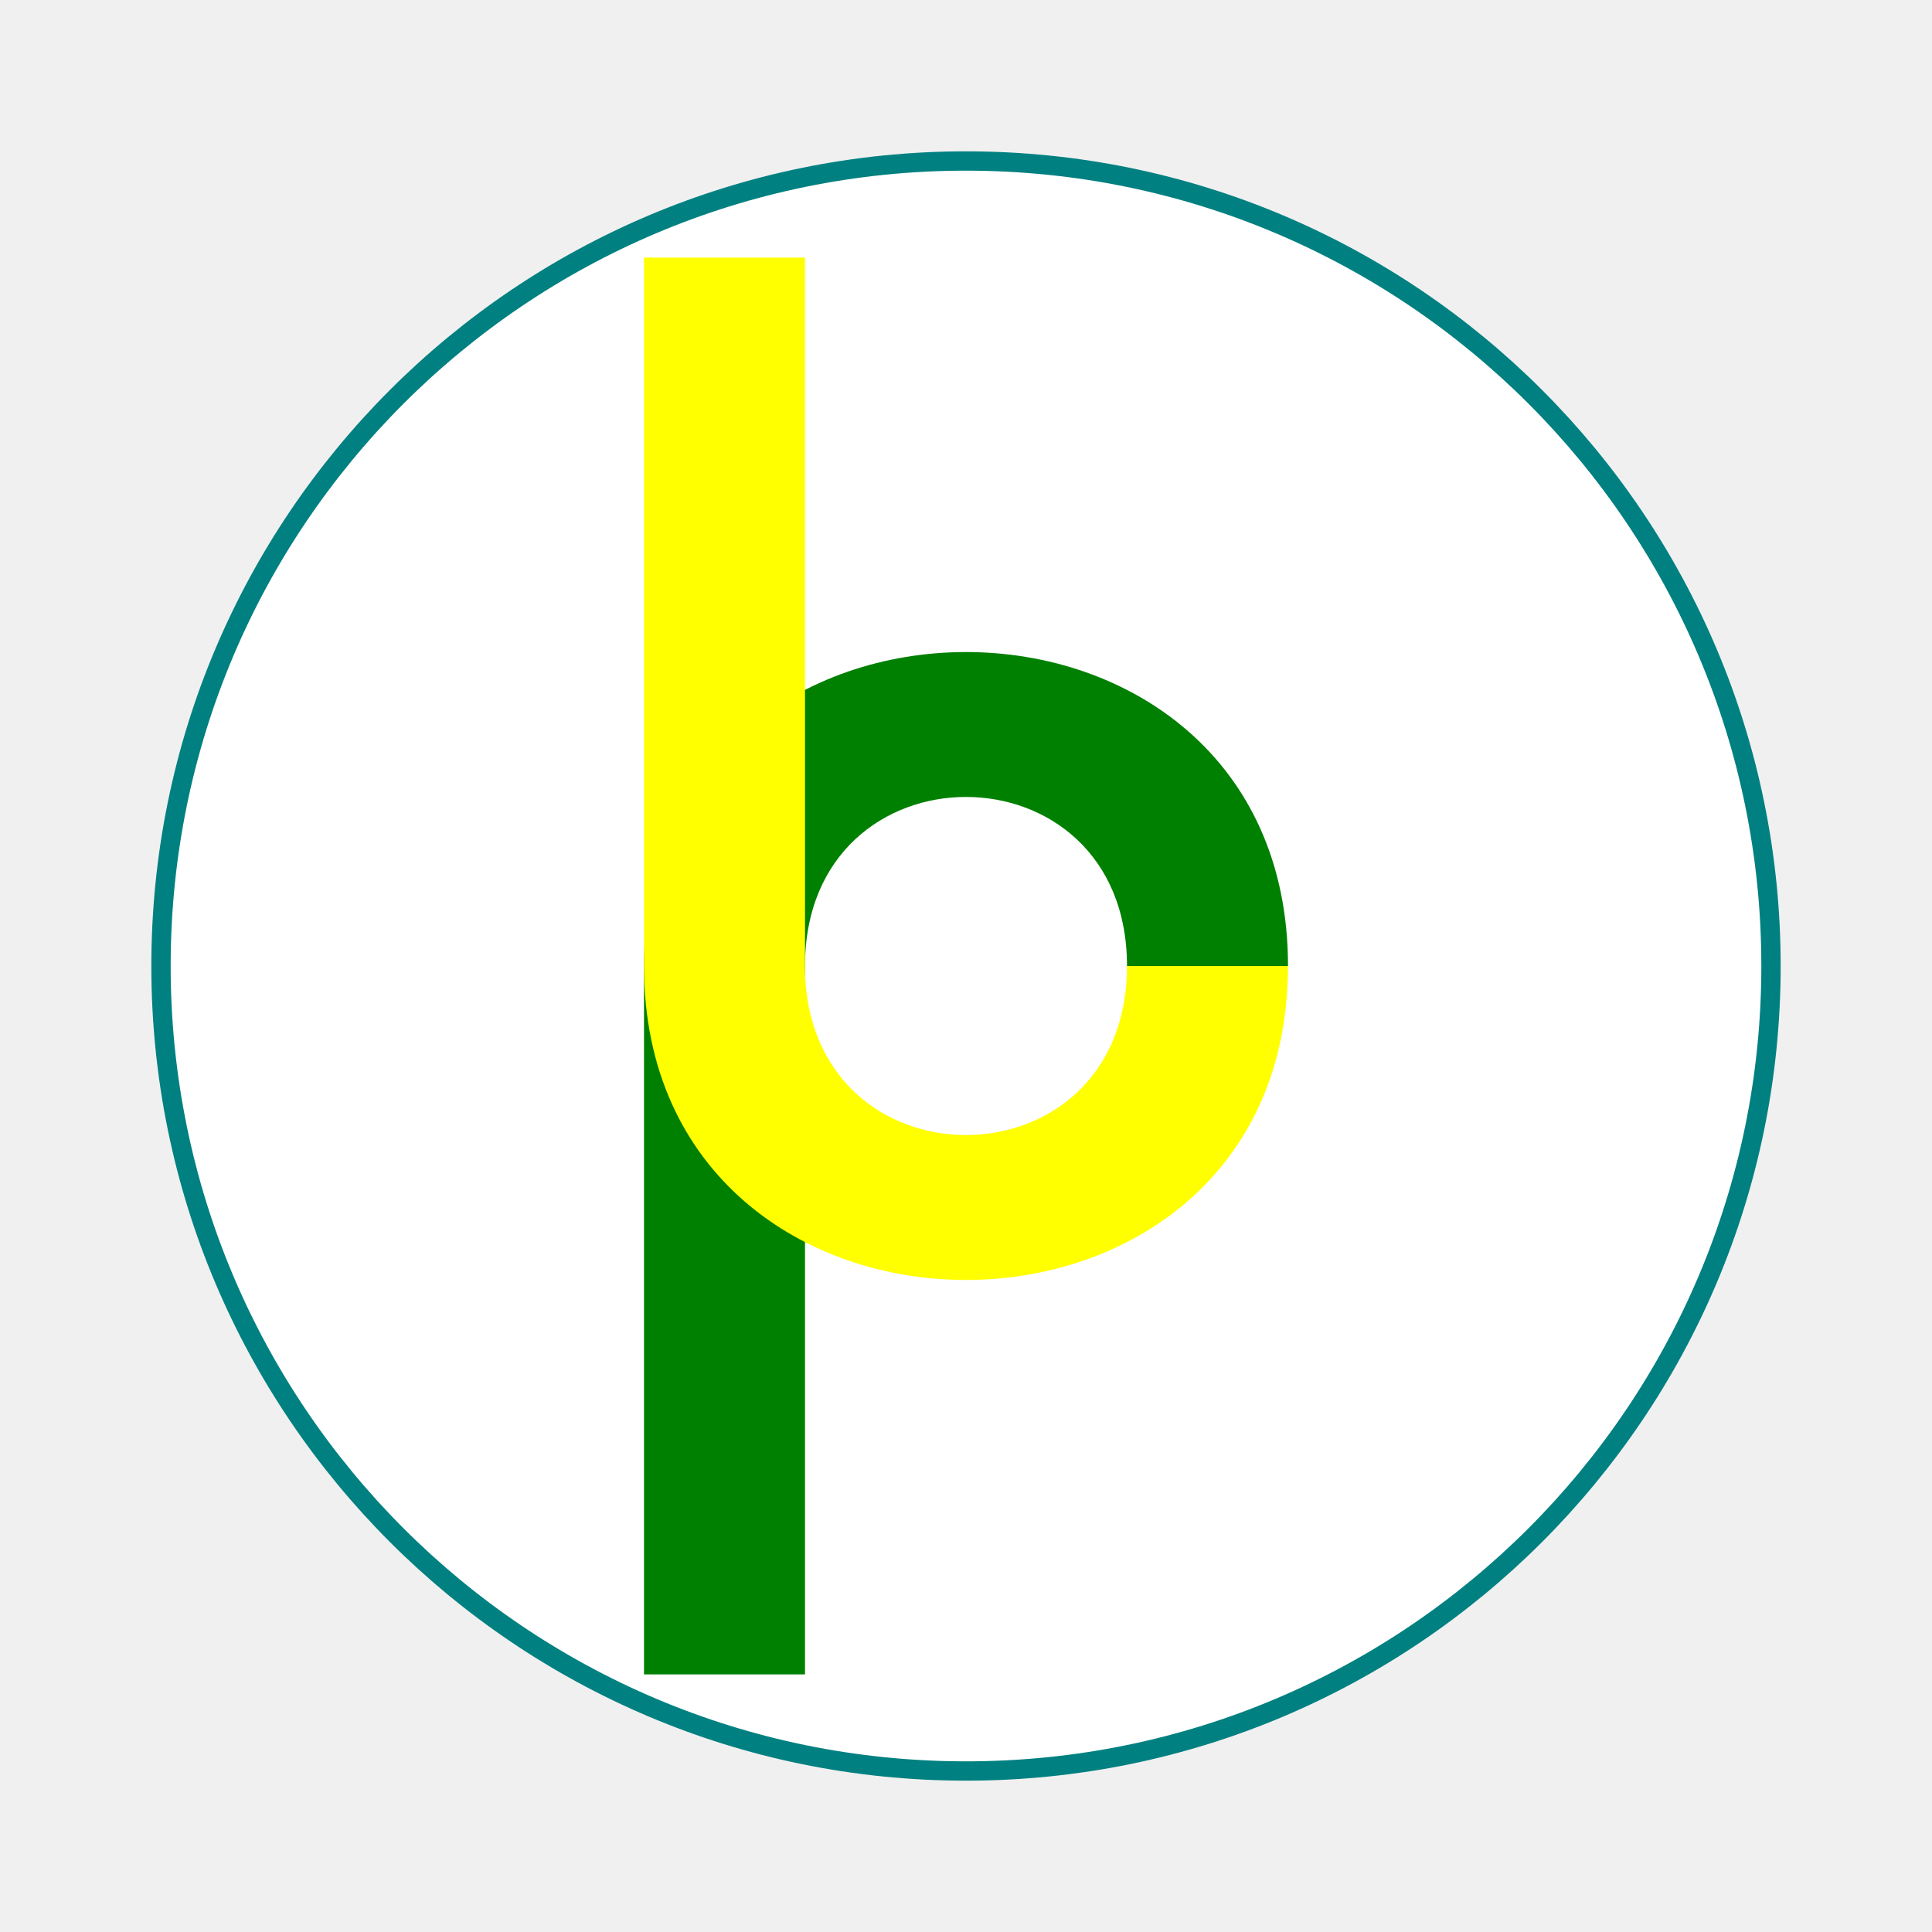
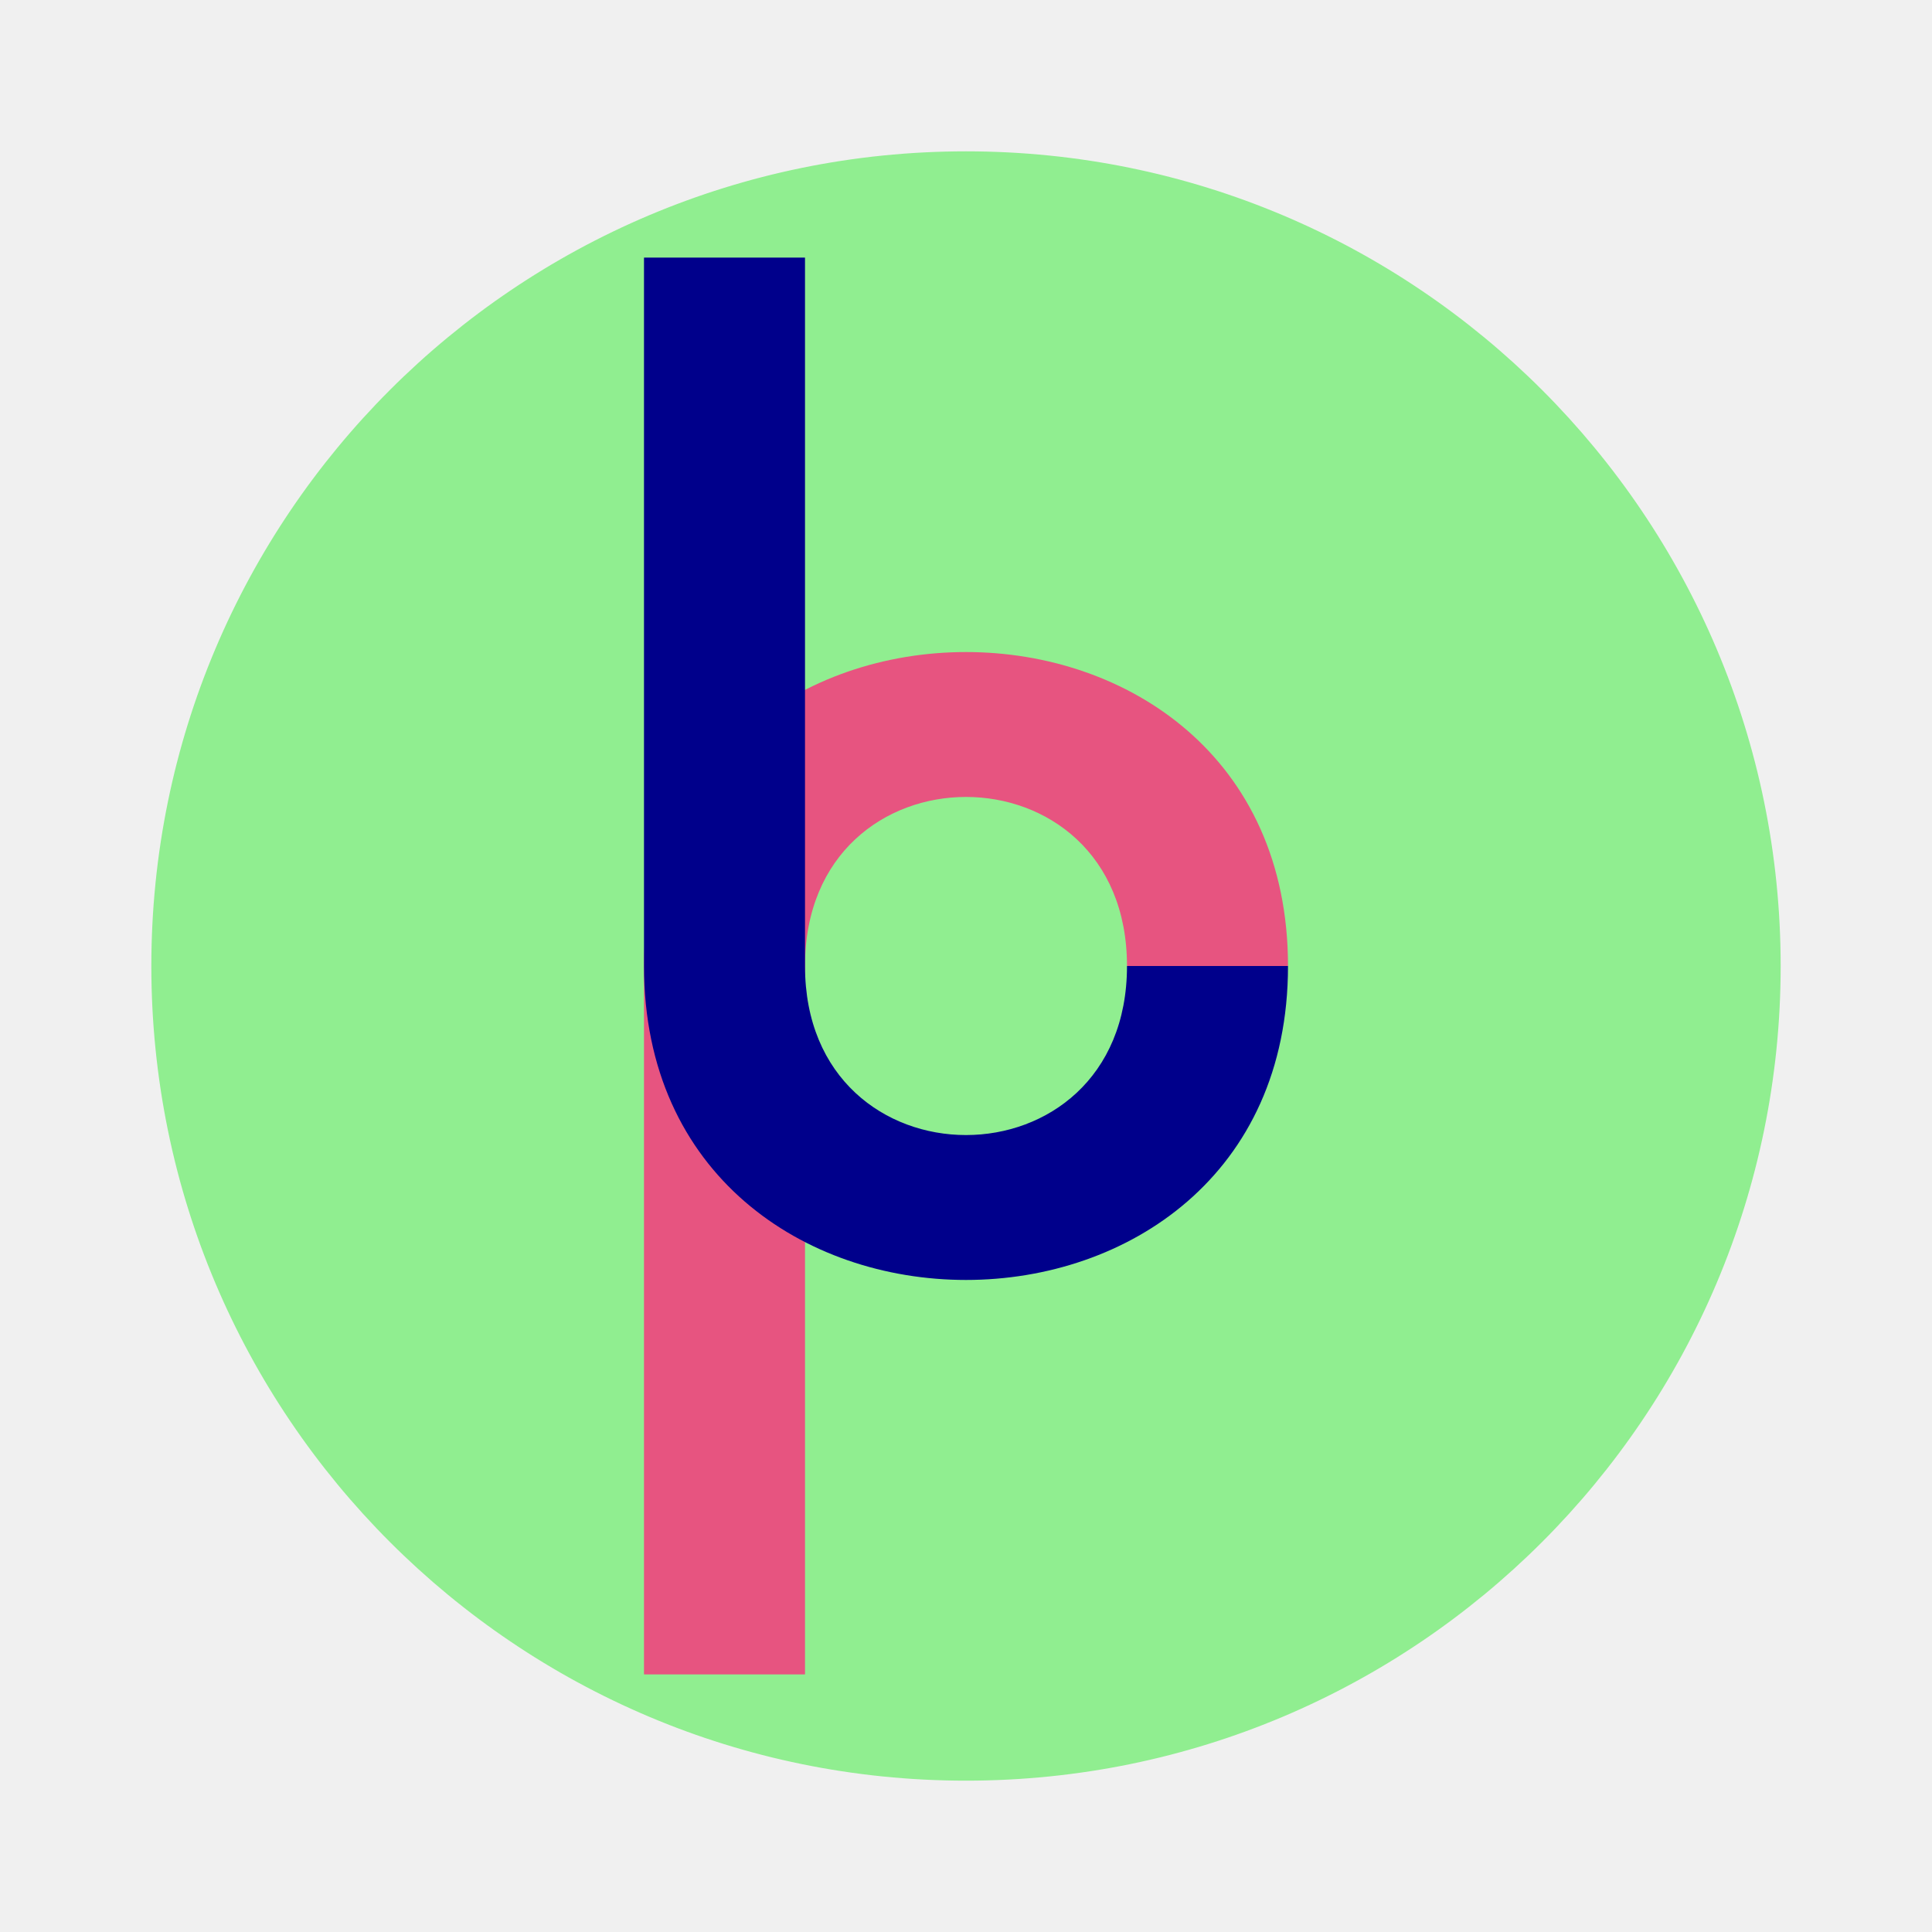
<svg xmlns="http://www.w3.org/2000/svg" viewBox="0 0 600 600" version="1.1">
-   <circle cx="300" cy="300" r="250" stroke="Teal" stroke-width="6" fill="white" />
-   <path id="bCurve" d="M 250 300     C 250 230, 350 230, 350 300    L 400 300    C 400 170, 200 170, 200 300    Z" stroke="green" fill="green" stroke-width="0" />
-   <path id="bRectangle" d="M 200 80     L 200 300     L 250 300    L 250 80    Z" stroke="yellow" fill="yellow" stroke-width="0" />
-   <path id="pRectangle" d="M 200 300     L 200 520     L 250 520    L 250 300    Z" stroke="green" fill="green" stroke-width="0" />
-   <path id="bCurve" d="M 250 300     C 250 370, 350 370, 350 300    L 400 300    C 400 430, 200 430, 200 300    Z" stroke="yellow" fill="yellow" stroke-width="0" />
+   <circle cx="300" cy="300" r="250" stroke="#90EE90" stroke-width="6" fill="#90EE90" />
+   <path id="bCurve" d="M 250 300     C 250 230, 350 230, 350 300    L 400 300    C 400 170, 200 170, 200 300    Z" stroke="#e75480" fill="#e75480" stroke-width="0" />
+   <path id="bRectangle" d="M 200 80     L 200 300     L 250 300    L 250 80    Z" stroke="darkblue" fill="darkblue" stroke-width="0" />
+   <path id="pRectangle" d="M 200 300     L 200 520     L 250 520    L 250 300    Z" stroke="#e75480" fill="#e75480" stroke-width="0" />
+   <path id="bCurve" d="M 250 300     C 250 370, 350 370, 350 300    L 400 300    C 400 430, 200 430, 200 300    Z" stroke="darkblue" fill="darkblue" stroke-width="0" />
   
   Sorry, your browser does not support inline SVG.
</svg>
